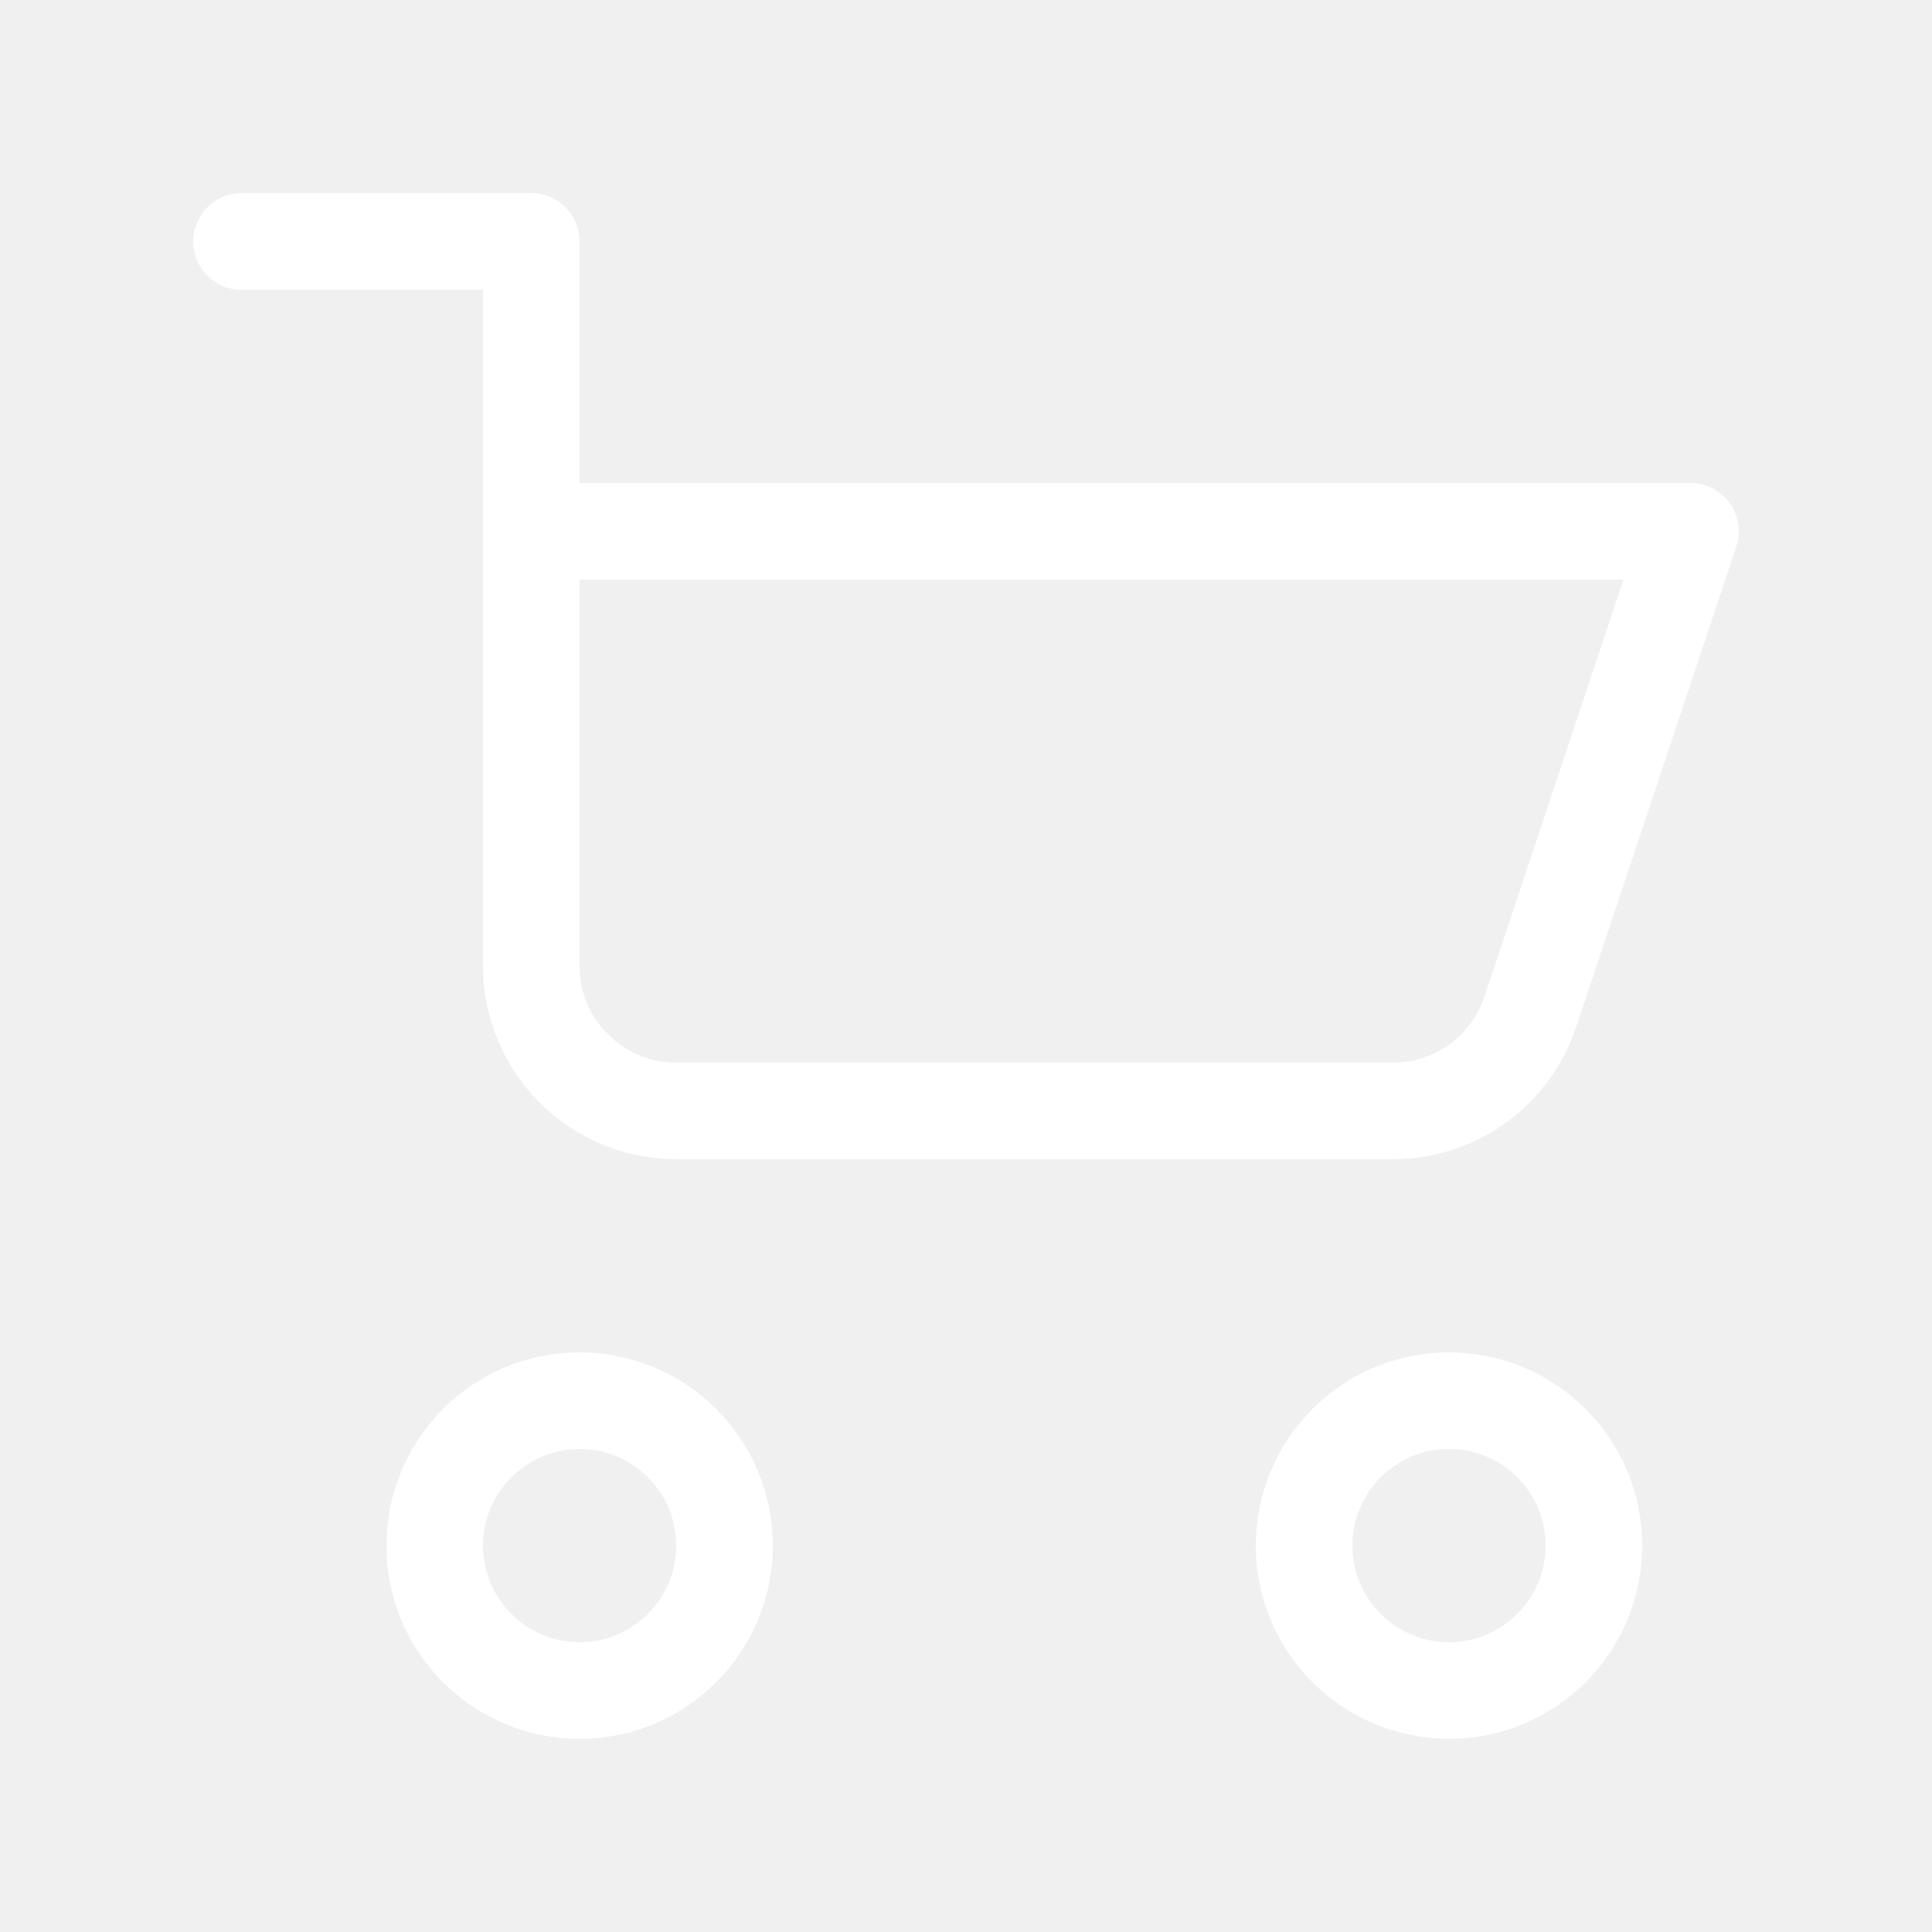
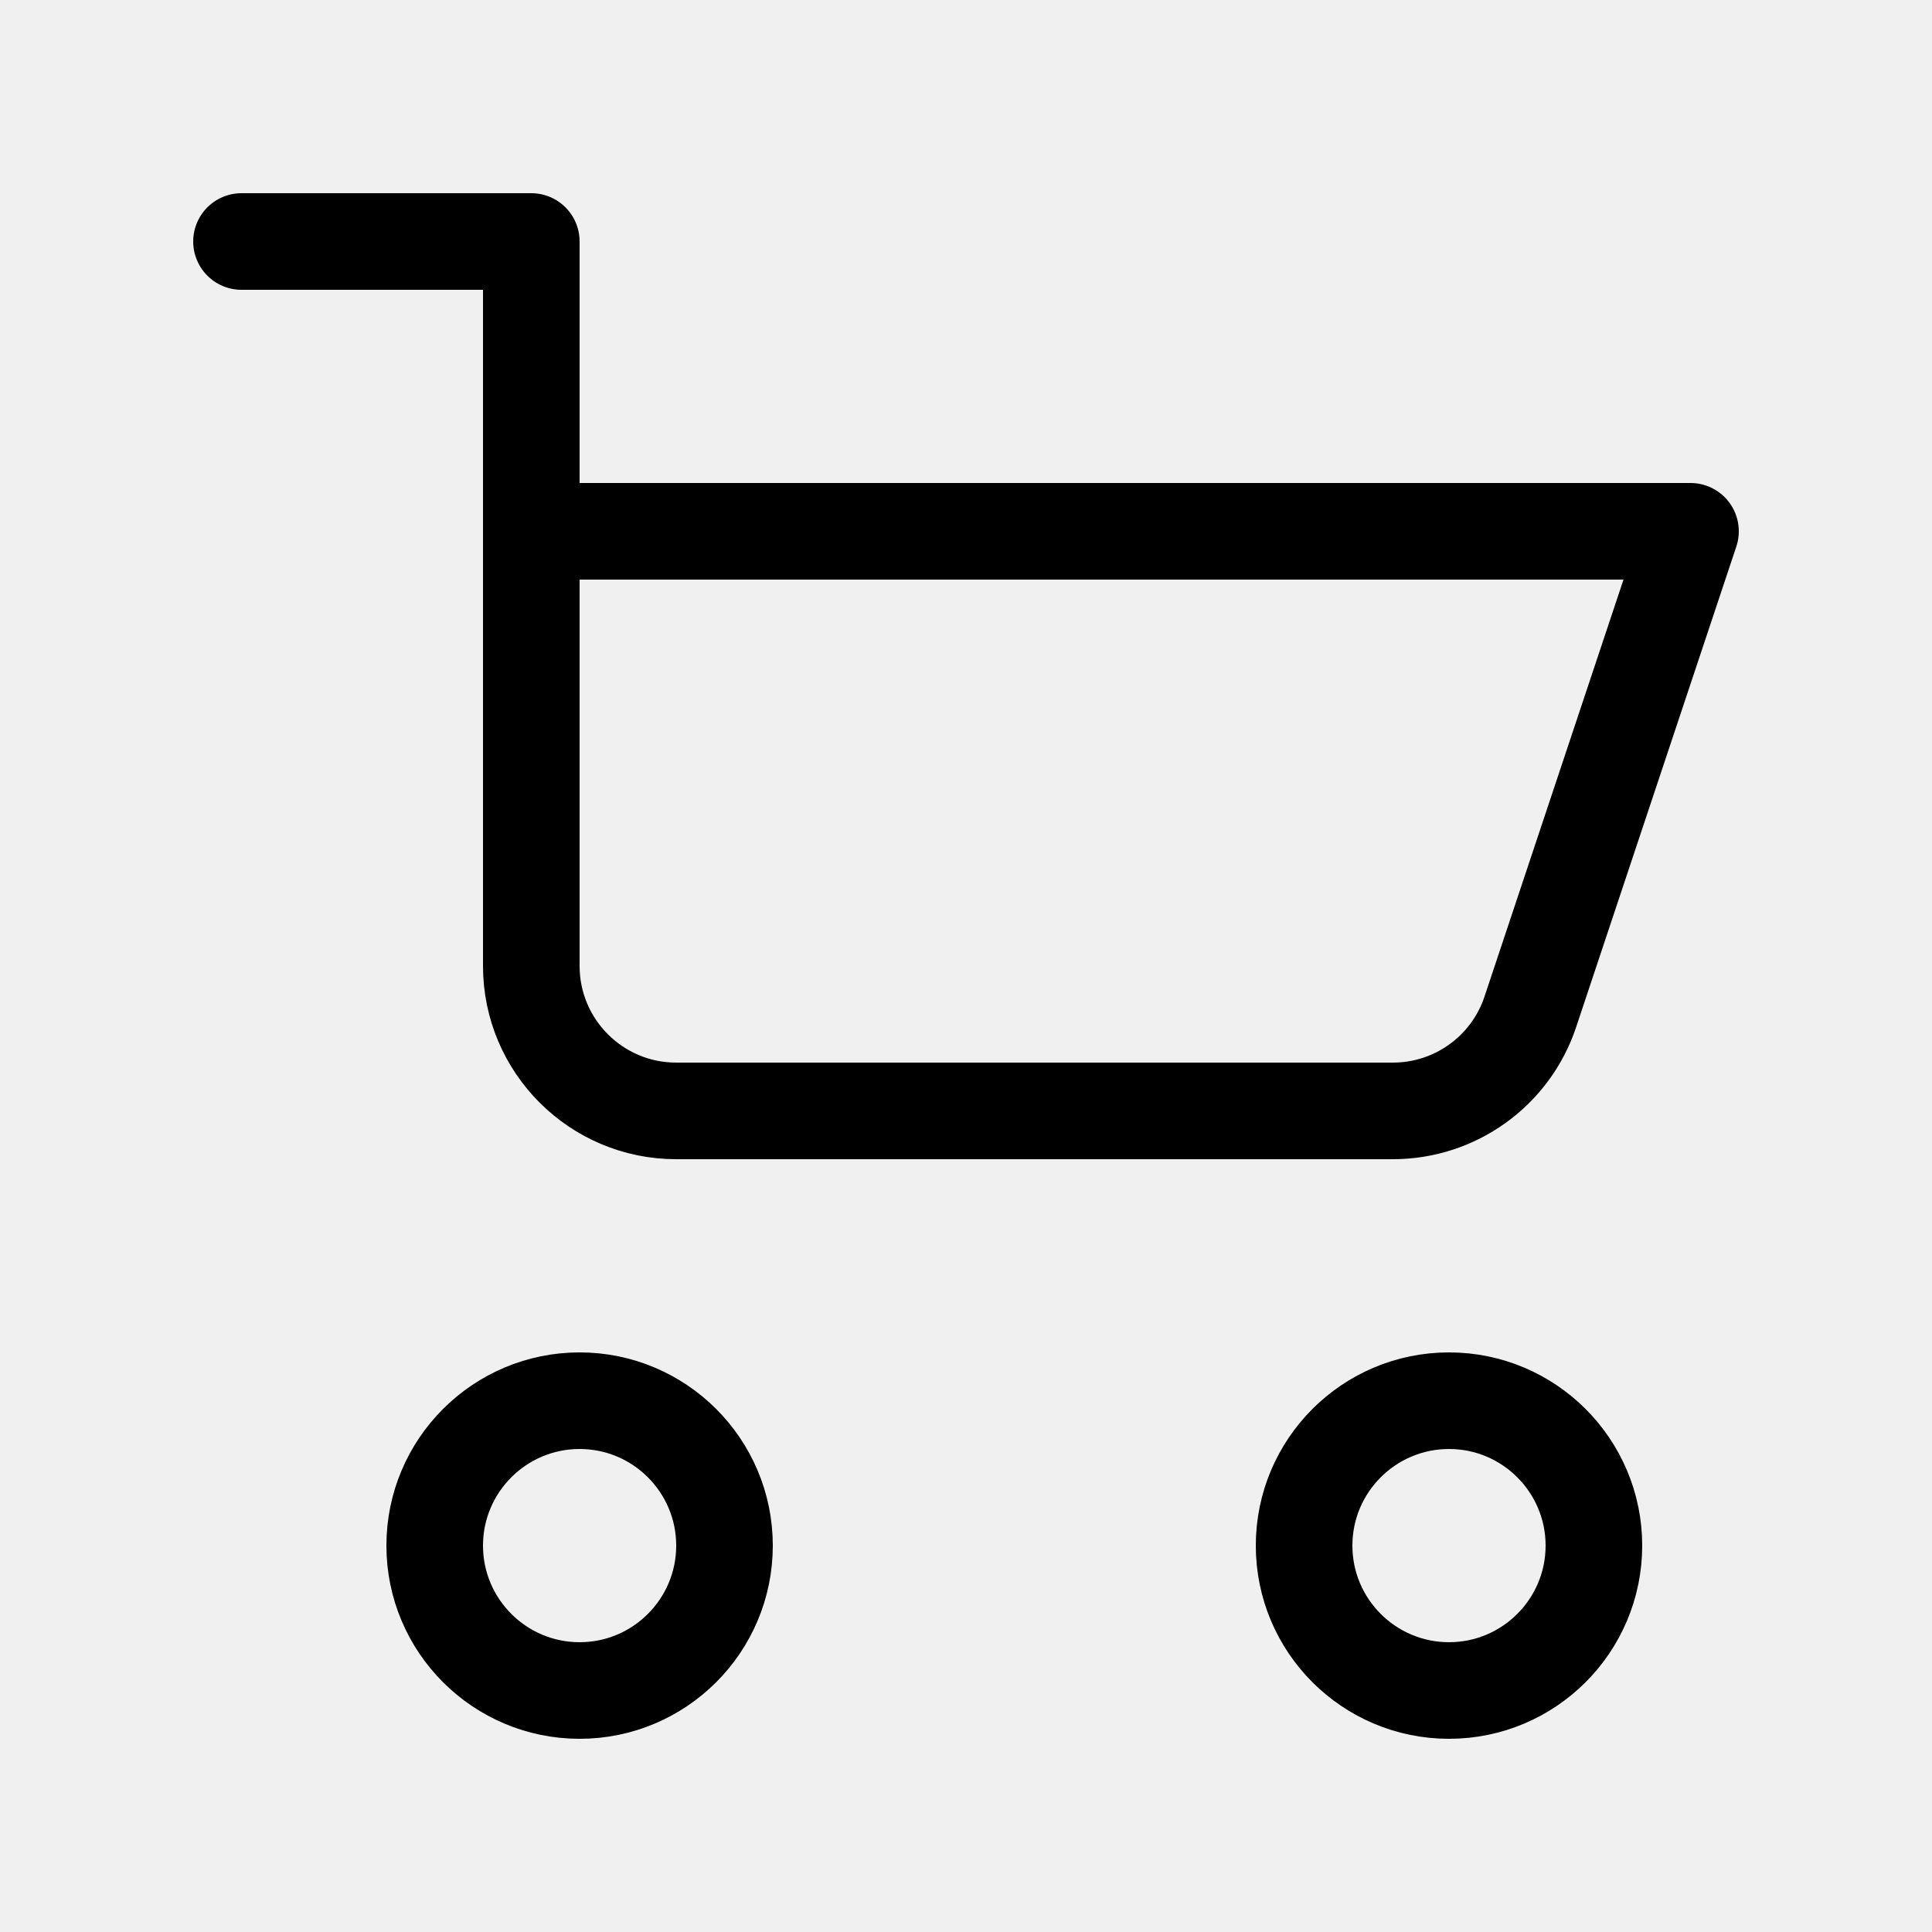
<svg xmlns="http://www.w3.org/2000/svg" width="20" height="20" viewBox="0 0 20 20" fill="none">
-   <path d="M2.5 2.5L5.5 2.5L5.5 10C5.5 10.828 6.172 11.5 7 11.5L14.419 11.5C15.065 11.5 15.638 11.087 15.842 10.474L17.5 5.5L5.5 5.5" stroke="white" stroke-linecap="round" stroke-linejoin="round" />
-   <path d="M6 17.5C6.828 17.5 7.5 16.828 7.5 16C7.5 15.172 6.828 14.5 6 14.5C5.172 14.5 4.5 15.172 4.5 16C4.5 16.828 5.172 17.5 6 17.5Z" stroke="white" stroke-linecap="round" stroke-linejoin="round" />
-   <path d="M15 17.5C15.828 17.5 16.5 16.828 16.5 16C16.5 15.172 15.828 14.5 15 14.5C14.172 14.5 13.5 15.172 13.5 16C13.5 16.828 14.172 17.5 15 17.5Z" stroke="white" stroke-linecap="round" stroke-linejoin="round" />
+   <path d="M2.5 2.5L5.5 2.5L5.5 10C5.5 10.828 6.172 11.5 7 11.5L14.419 11.5C15.065 11.5 15.638 11.087 15.842 10.474L17.5 5.5L5.5 5.5" stroke="black" stroke-linecap="round" stroke-linejoin="round" />
+   <path d="M6 17.5C6.828 17.5 7.5 16.828 7.5 16C7.5 15.172 6.828 14.5 6 14.5C5.172 14.5 4.5 15.172 4.5 16C4.5 16.828 5.172 17.5 6 17.5Z" stroke="black" stroke-linecap="round" stroke-linejoin="round" />
+   <path d="M15 17.5C15.828 17.5 16.5 16.828 16.5 16C16.5 15.172 15.828 14.5 15 14.5C14.172 14.5 13.5 15.172 13.5 16C13.5 16.828 14.172 17.5 15 17.5Z" stroke="black" stroke-linecap="round" stroke-linejoin="round" />
</svg>
